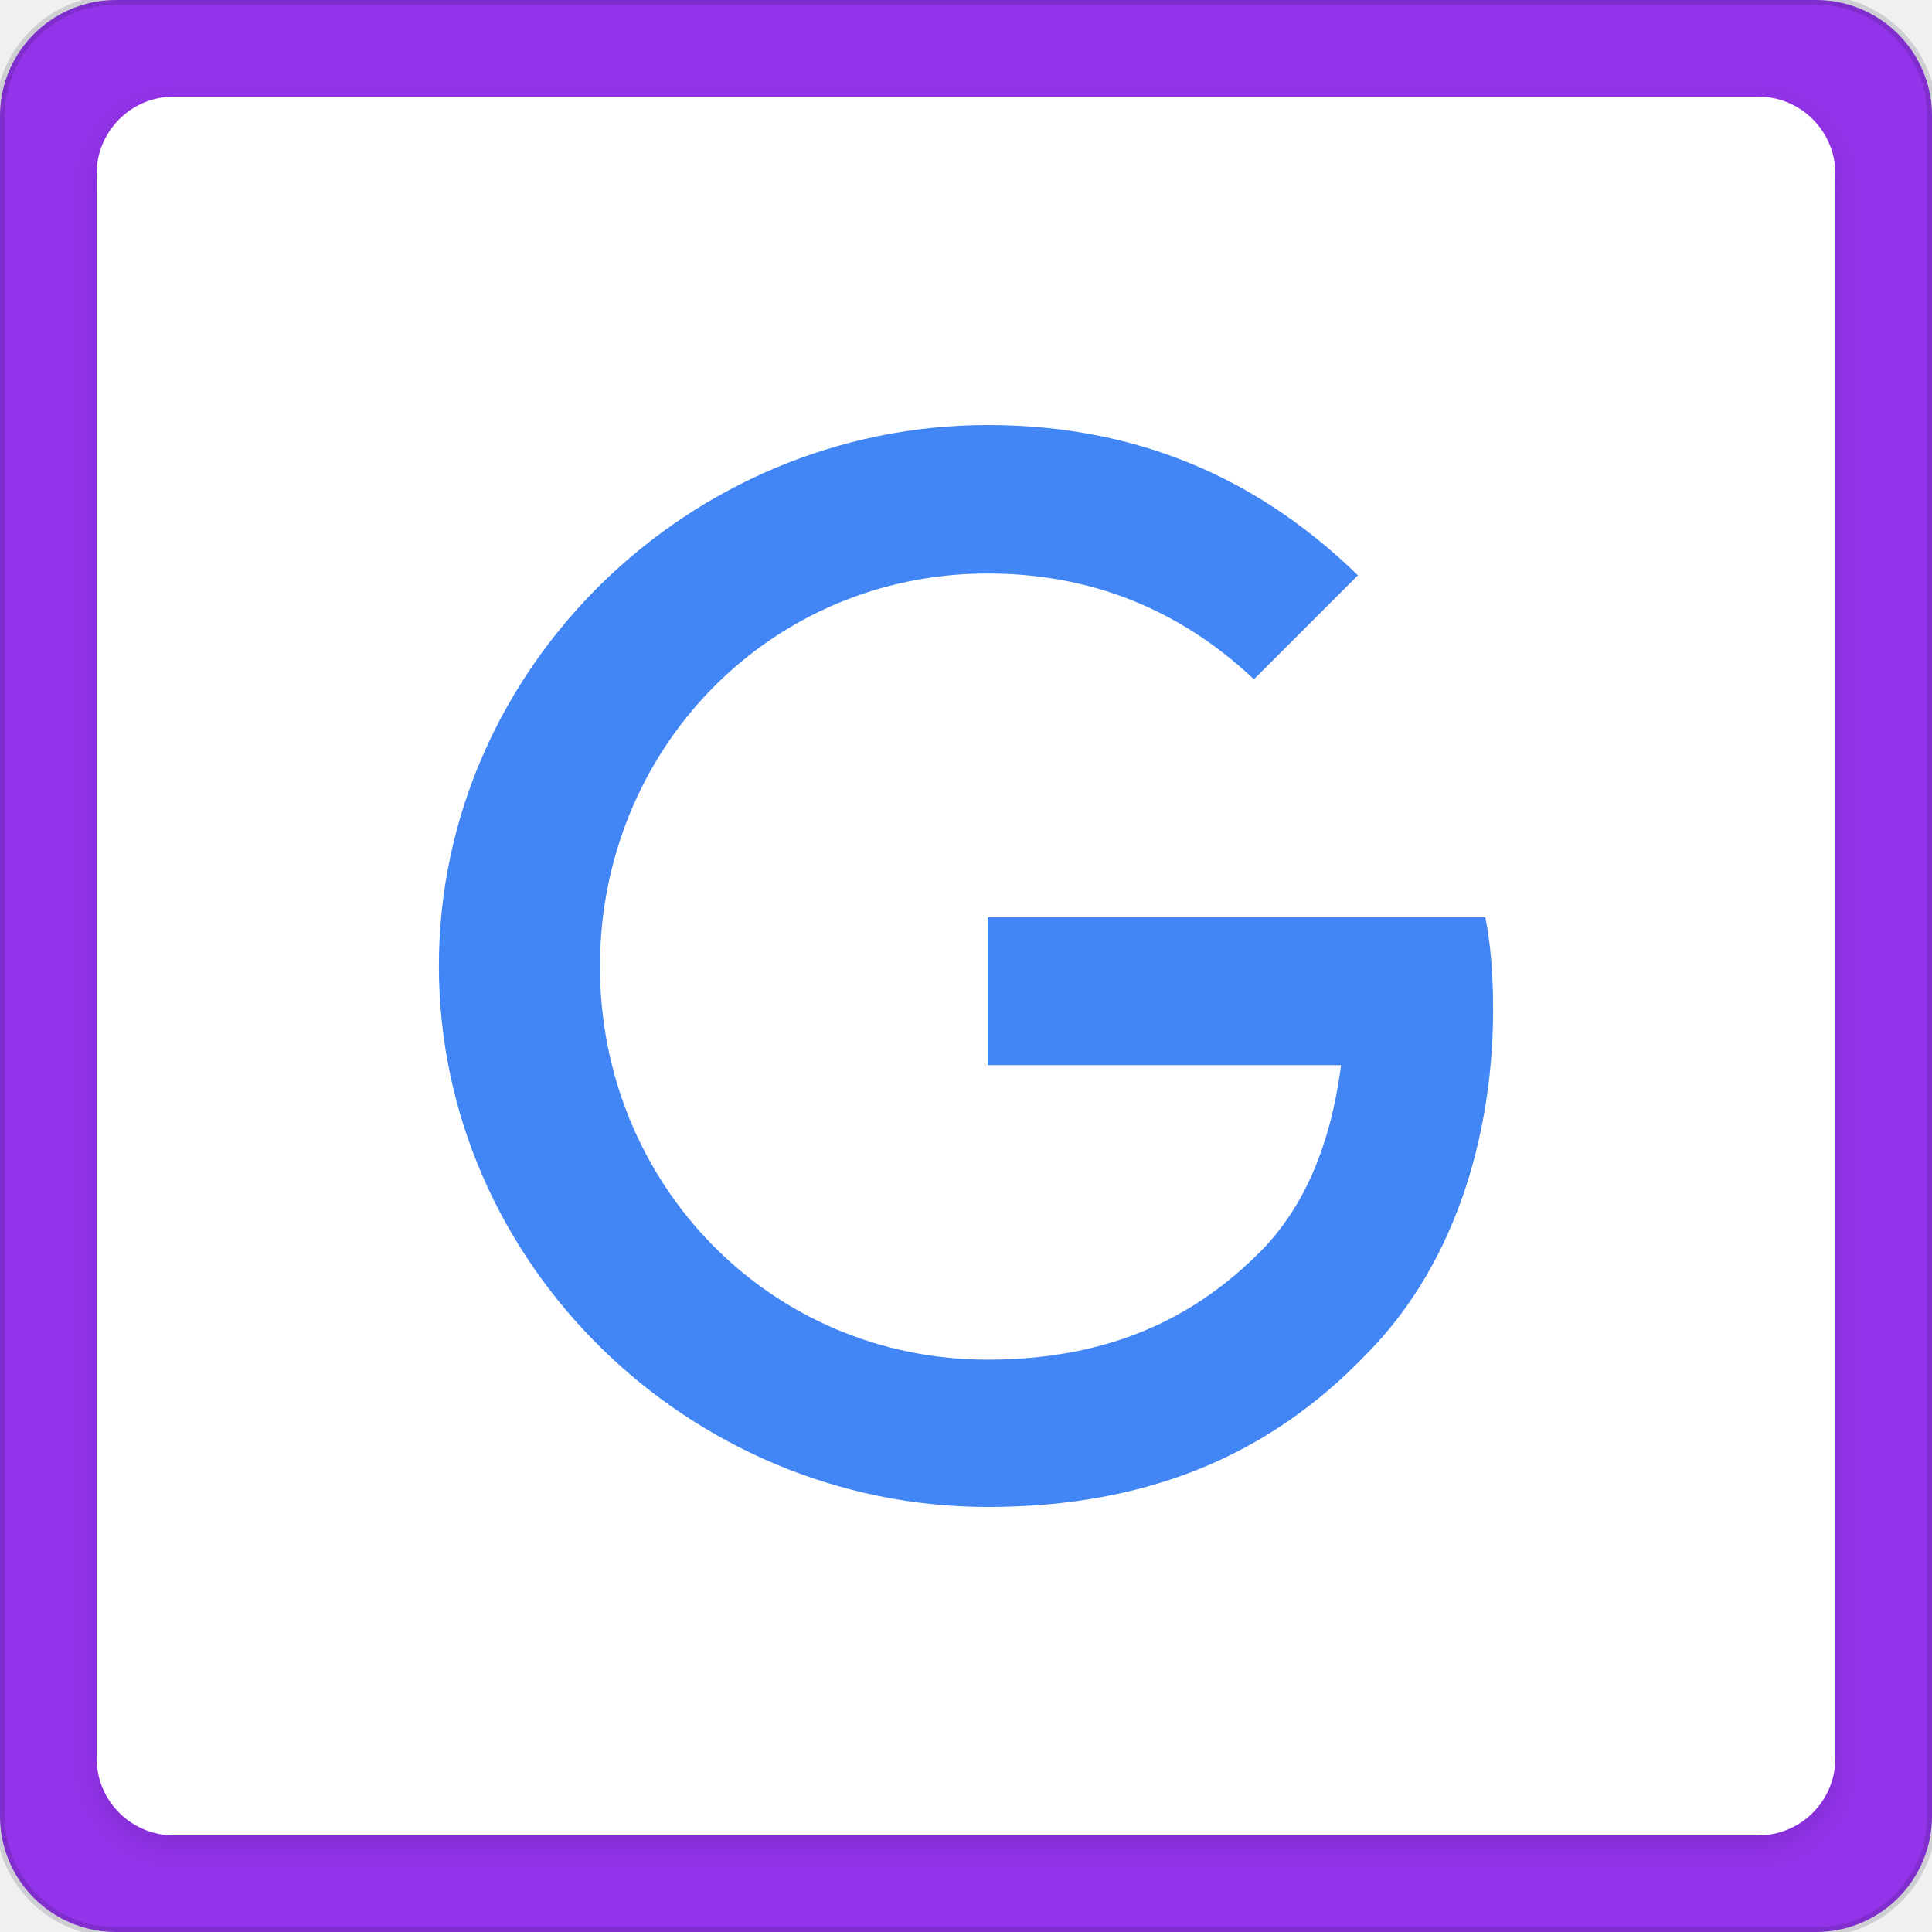
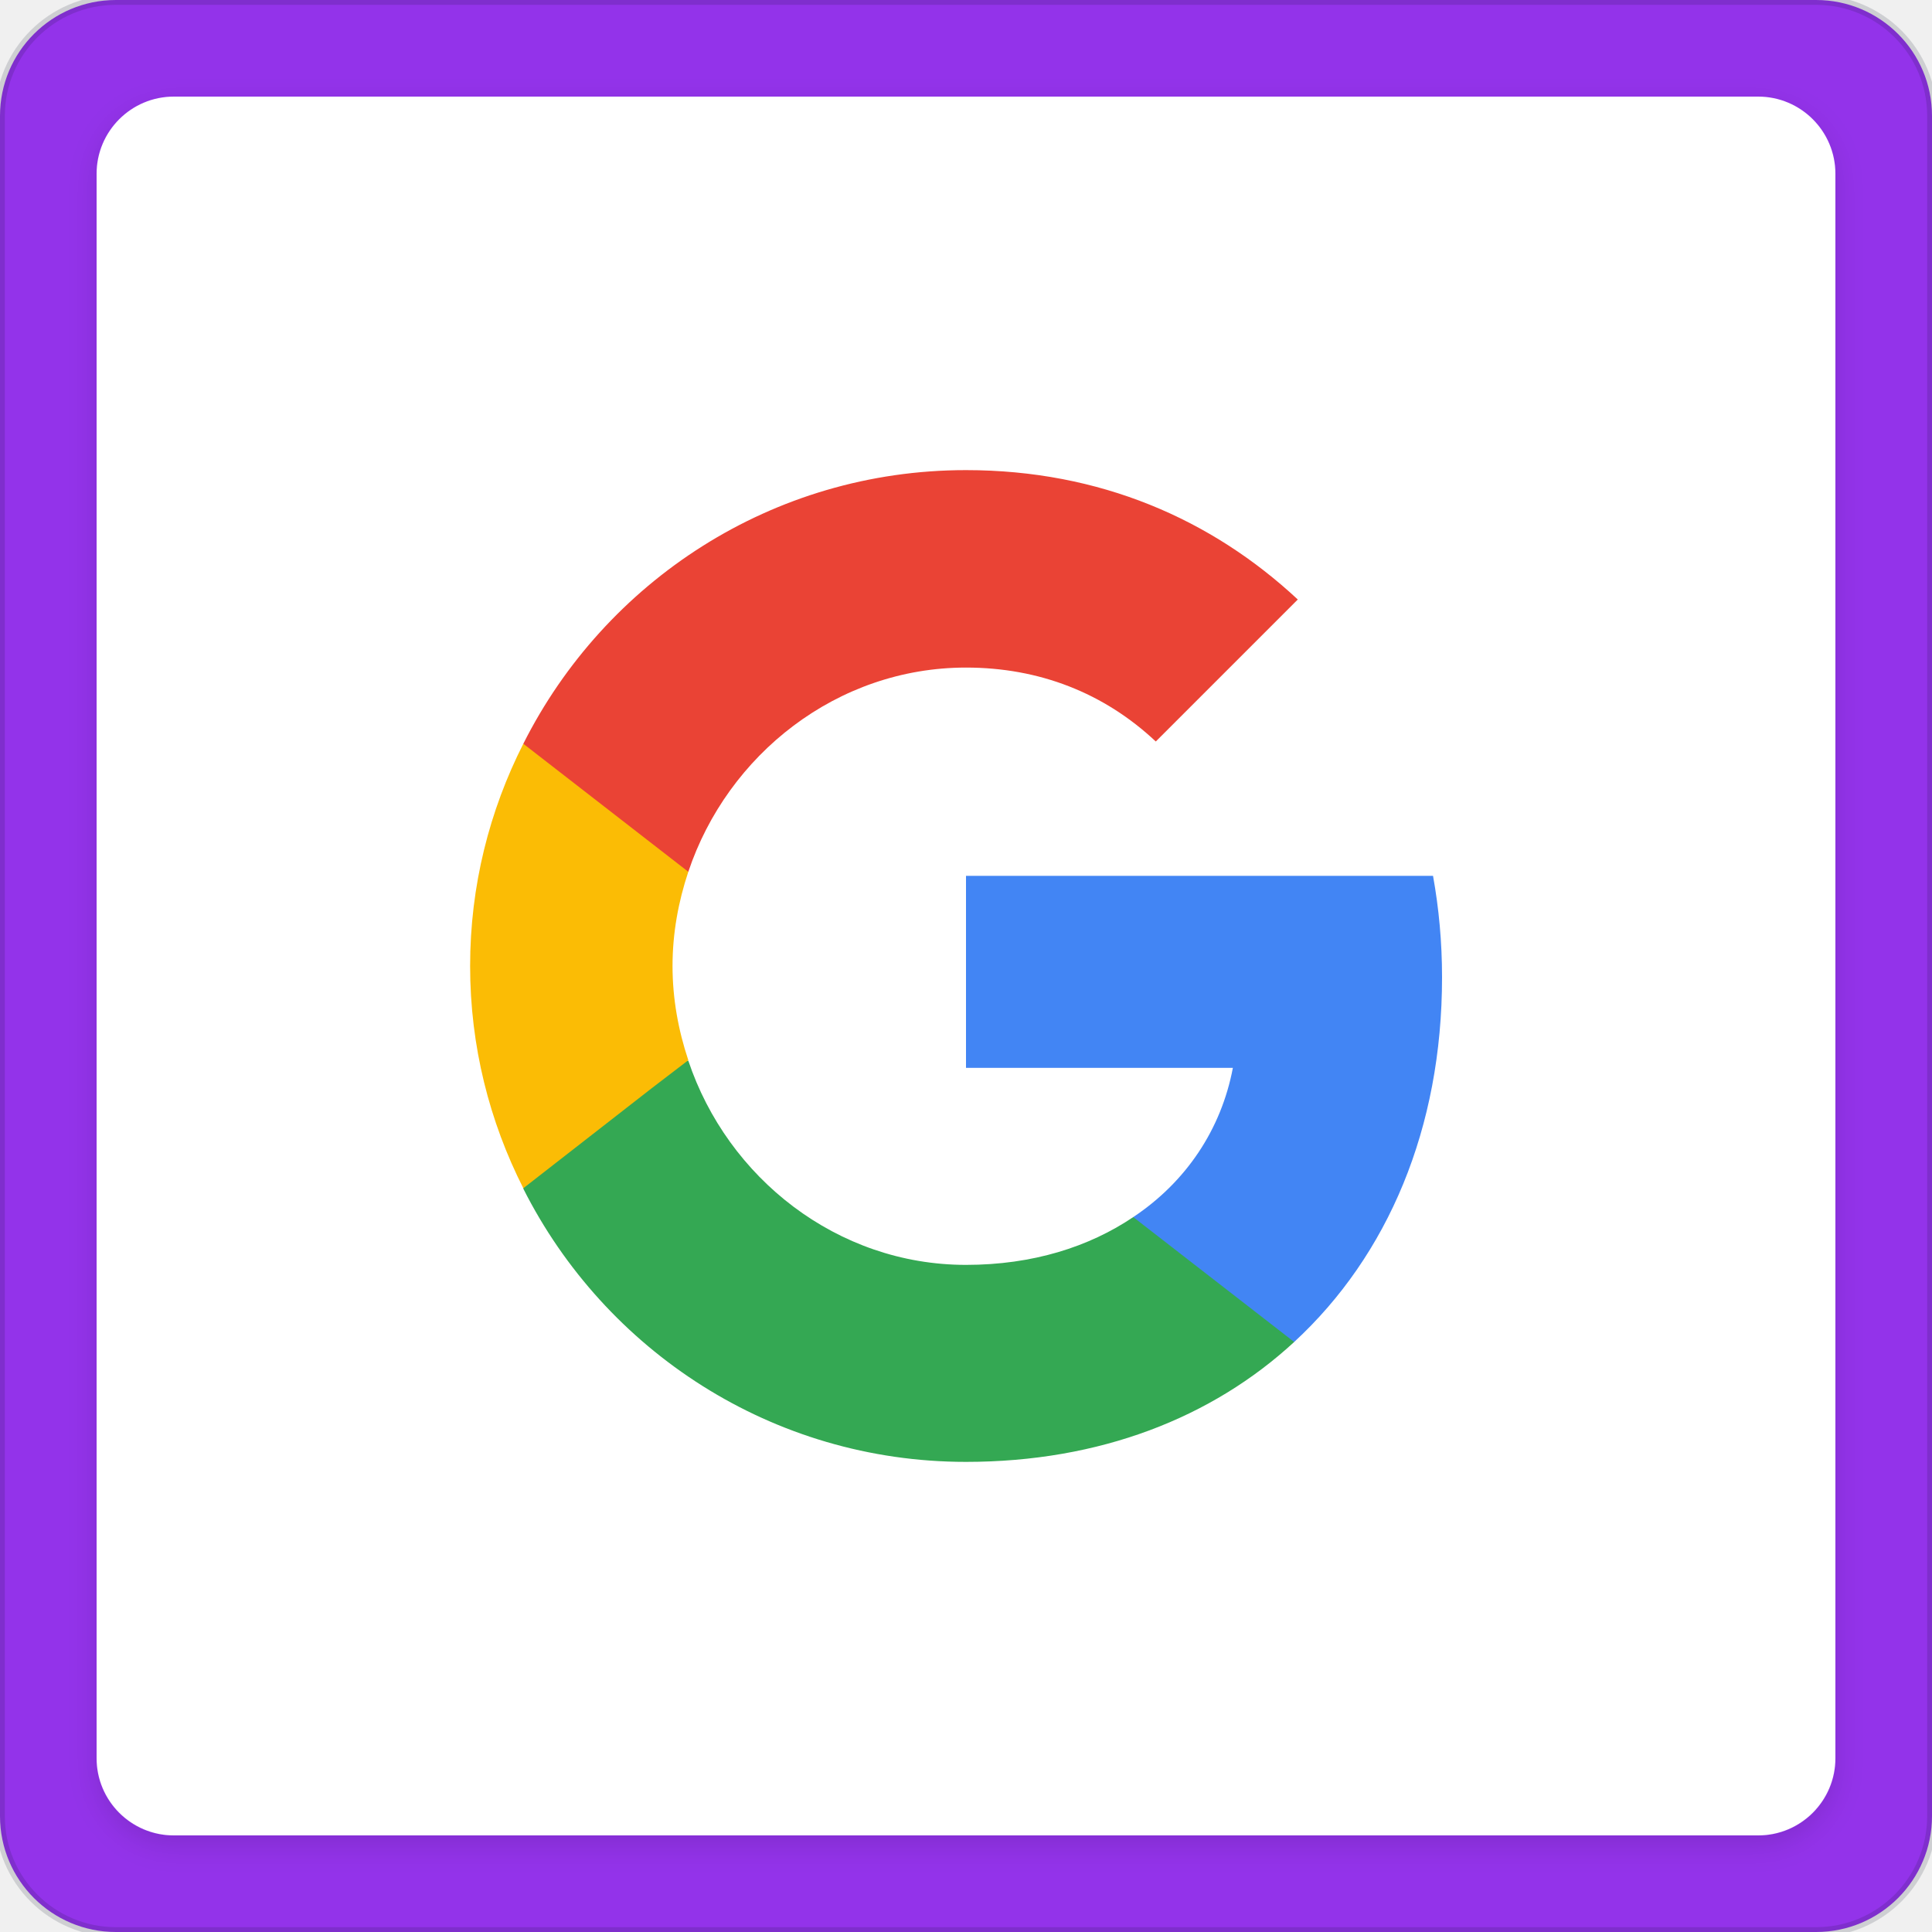
<svg xmlns="http://www.w3.org/2000/svg" width="200" height="200" viewBox="0 0 200 200" role="img" aria-label="Google · Purple">
  <rect width="200" height="200" rx="12" fill="#9333ea" stroke="rgba(15, 23, 42, 0.15)" stroke-width="1" />
  <rect x="10" y="10" width="180" height="180" rx="8" fill="#ffffff" filter="url(#shadow)" />
  <svg x="16" y="16" width="168" height="168" viewBox="0 0 120 120" preserveAspectRatio="xMidYMid meet">
    <rect width="120" height="120" rx="14" fill="#ffffff" />
-     <g transform="translate(20 20) scale(3.333333)">
-       <path d="M12.48 10.92v3.28h7.84c-.24 1.84-.853 3.187-1.787 4.133-1.147 1.147-2.933 2.4-6.053 2.4-4.827 0-8.6-3.893-8.6-8.72s3.773-8.72 8.6-8.72c2.6 0 4.507 1.027 5.907 2.347l2.307-2.307C18.747 1.44 16.133 0 12.48 0 5.867 0 .307 5.387.307 12s5.56 12 12.173 12c3.573 0 6.267-1.173 8.373-3.36 2.16-2.16 2.84-5.213 2.84-7.667 0-.76-.053-1.467-.173-2.053H12.48z" fill="#4285F4" />
-     </g>
+     <svg x="20" y="20" width="80" height="80" viewBox="0 0 24 24" preserveAspectRatio="xMidYMid meet">
+       <path d="M22.56 12.25c0-.78-.07-1.53-.2-2.25H12v4.26h5.92c-.26 1.37-1.04 2.53-2.21 3.31v2.77h3.57c2.08-1.92 3.28-4.74 3.28-8.09z" fill="#4285F4" />
+       <path d="M12 23c2.97 0 5.46-.98 7.28-2.66l-3.57-2.77c-.98.66-2.23 1.06-3.71 1.06-2.86 0-5.29-1.93-6.16-4.53H2.18v2.84C3.99 20.53 7.7 23 12 23z" fill="#34A853" />
+       <path d="M5.84 14.09c-.22-.66-.35-1.36-.35-2.09s.13-1.43.35-2.09V7.07H2.18C1.43 8.55 1 10.22 1 12s.43 3.45 1.18 4.93l2.85-2.22.81-.62z" fill="#FBBC05" />
+       <path d="M12 5.38c1.62 0 3.06.56 4.21 1.64l3.15-3.15C17.45 2.09 14.97 1 12 1 7.7 1 3.99 3.47 2.18 7.07l3.66 2.84c.87-2.6 3.3-4.53 6.16-4.53z" fill="#EA4335" />
+     </svg>
  </svg>
  <defs>
    <filter id="shadow" x="-10%" y="-10%" width="120%" height="120%">
      <feDropShadow dx="0" dy="1" stdDeviation="1.5" flood-opacity="0.12" />
    </filter>
  </defs>
</svg>
